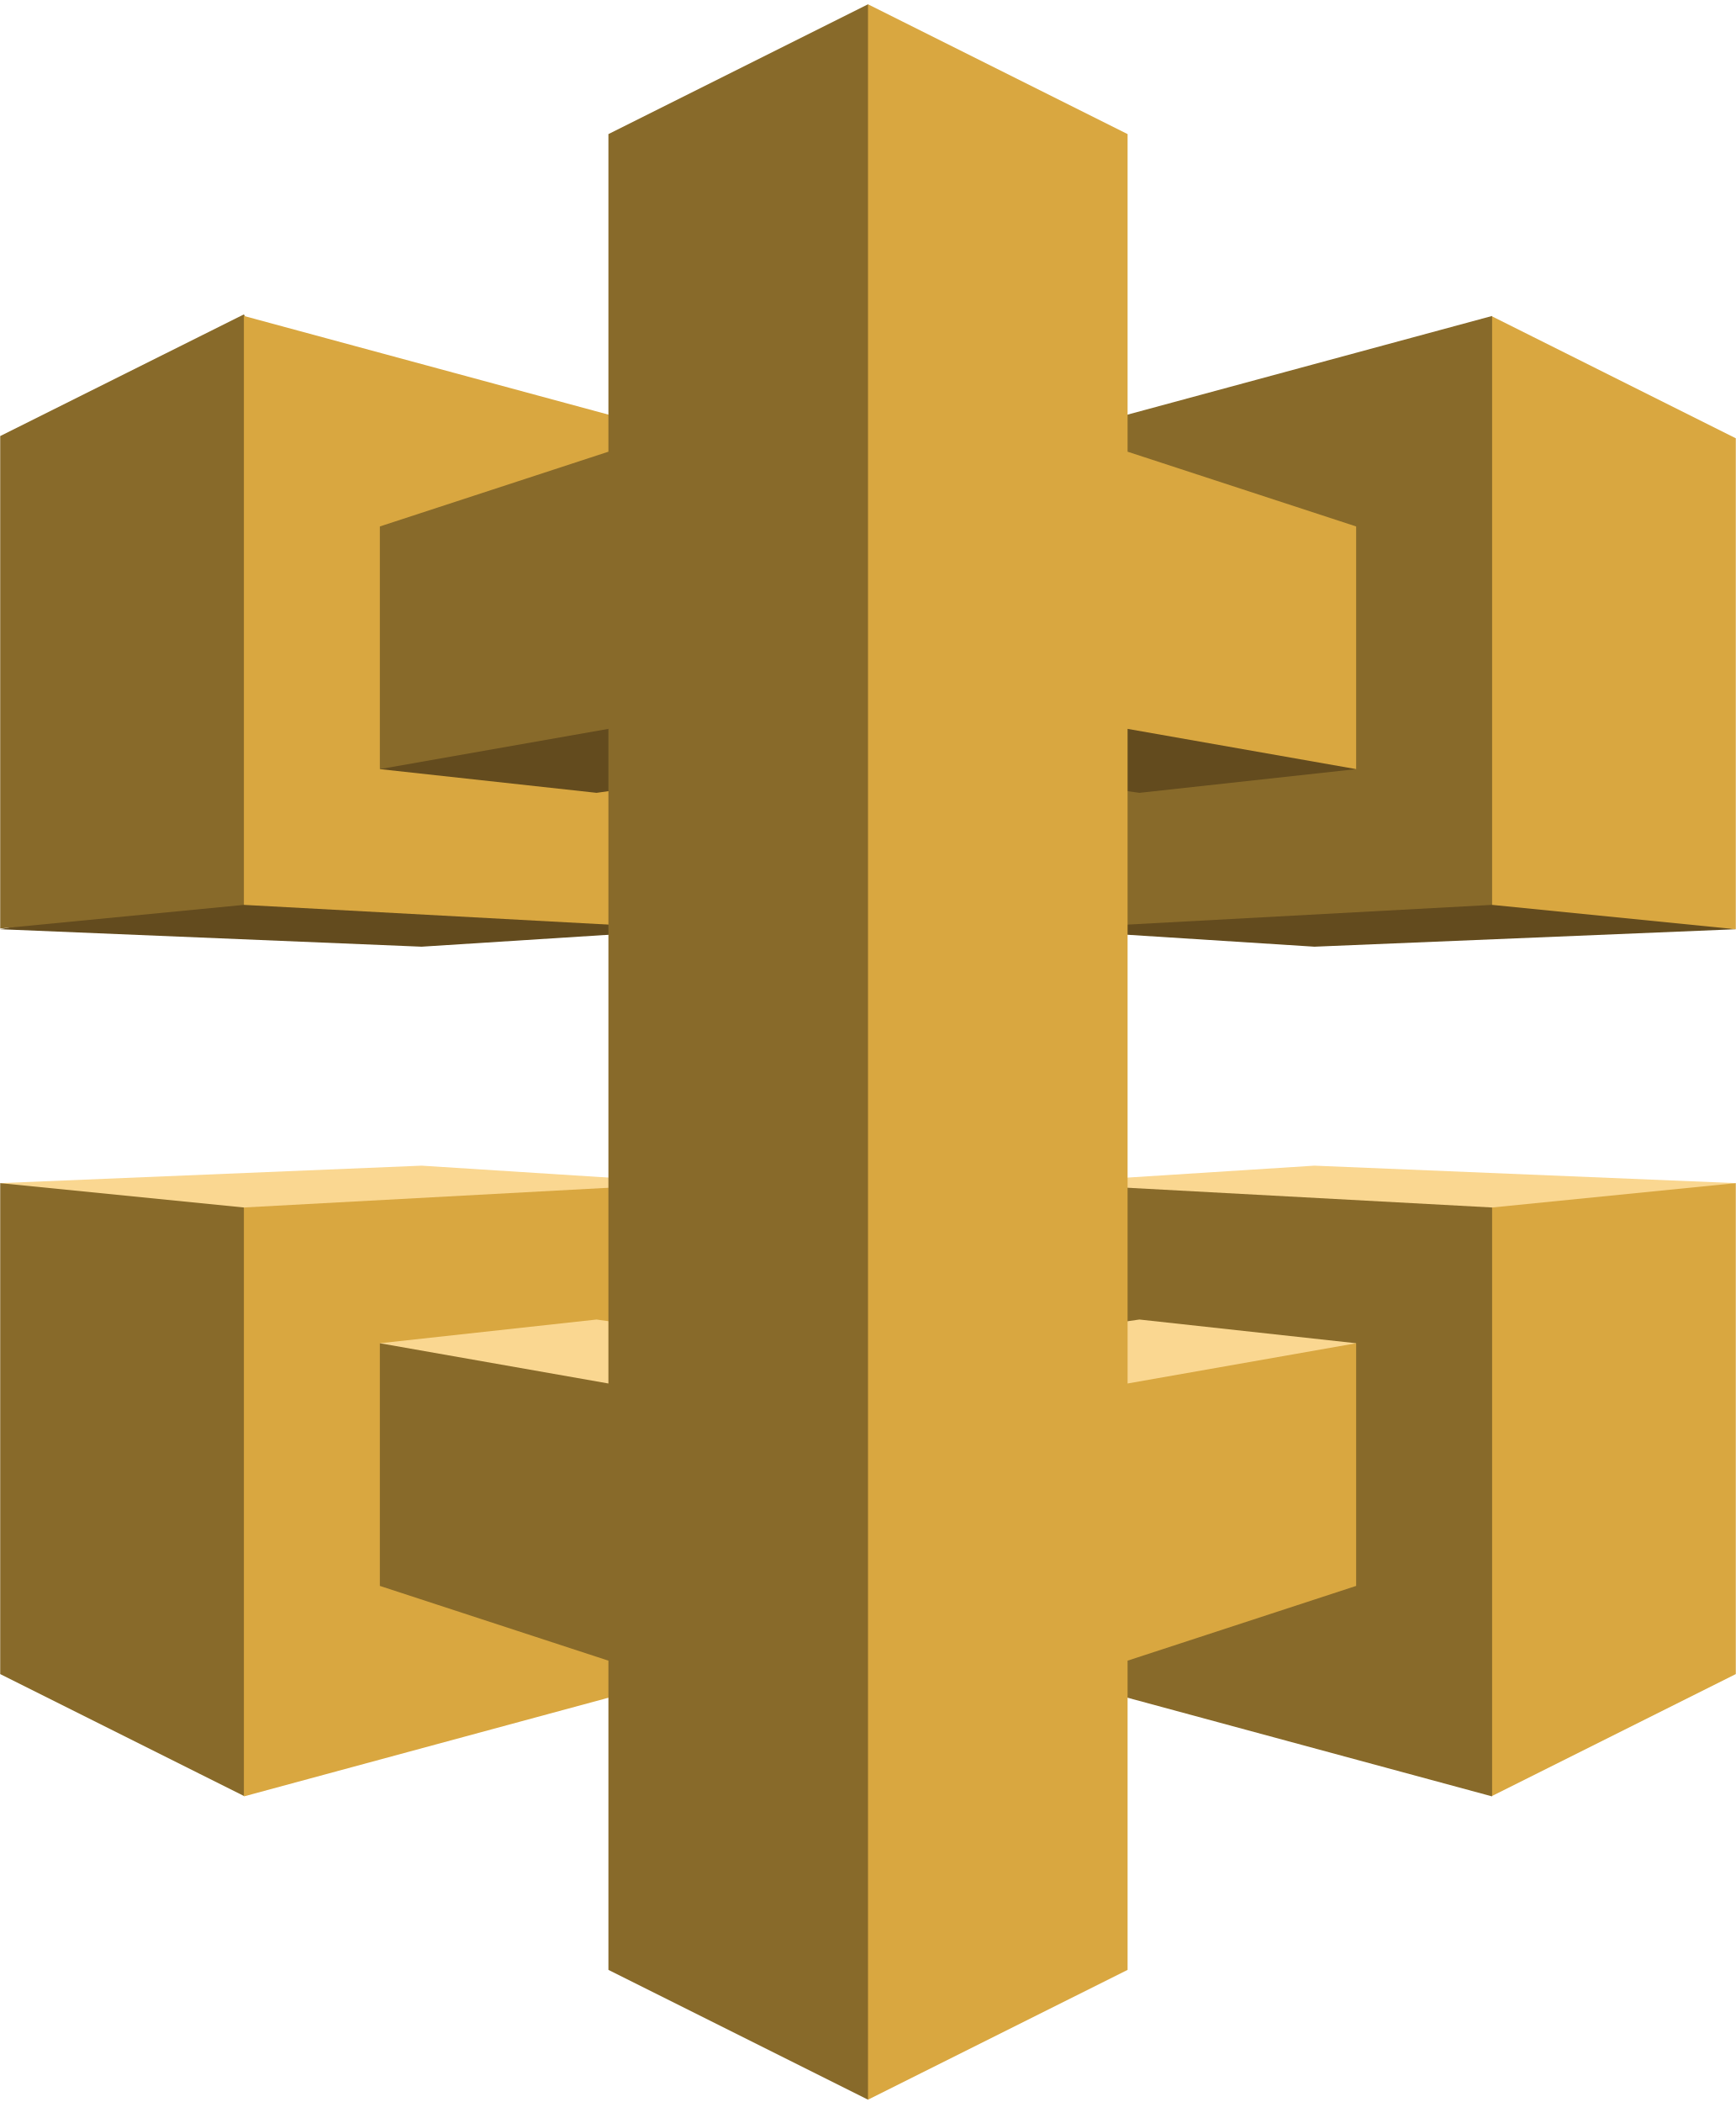
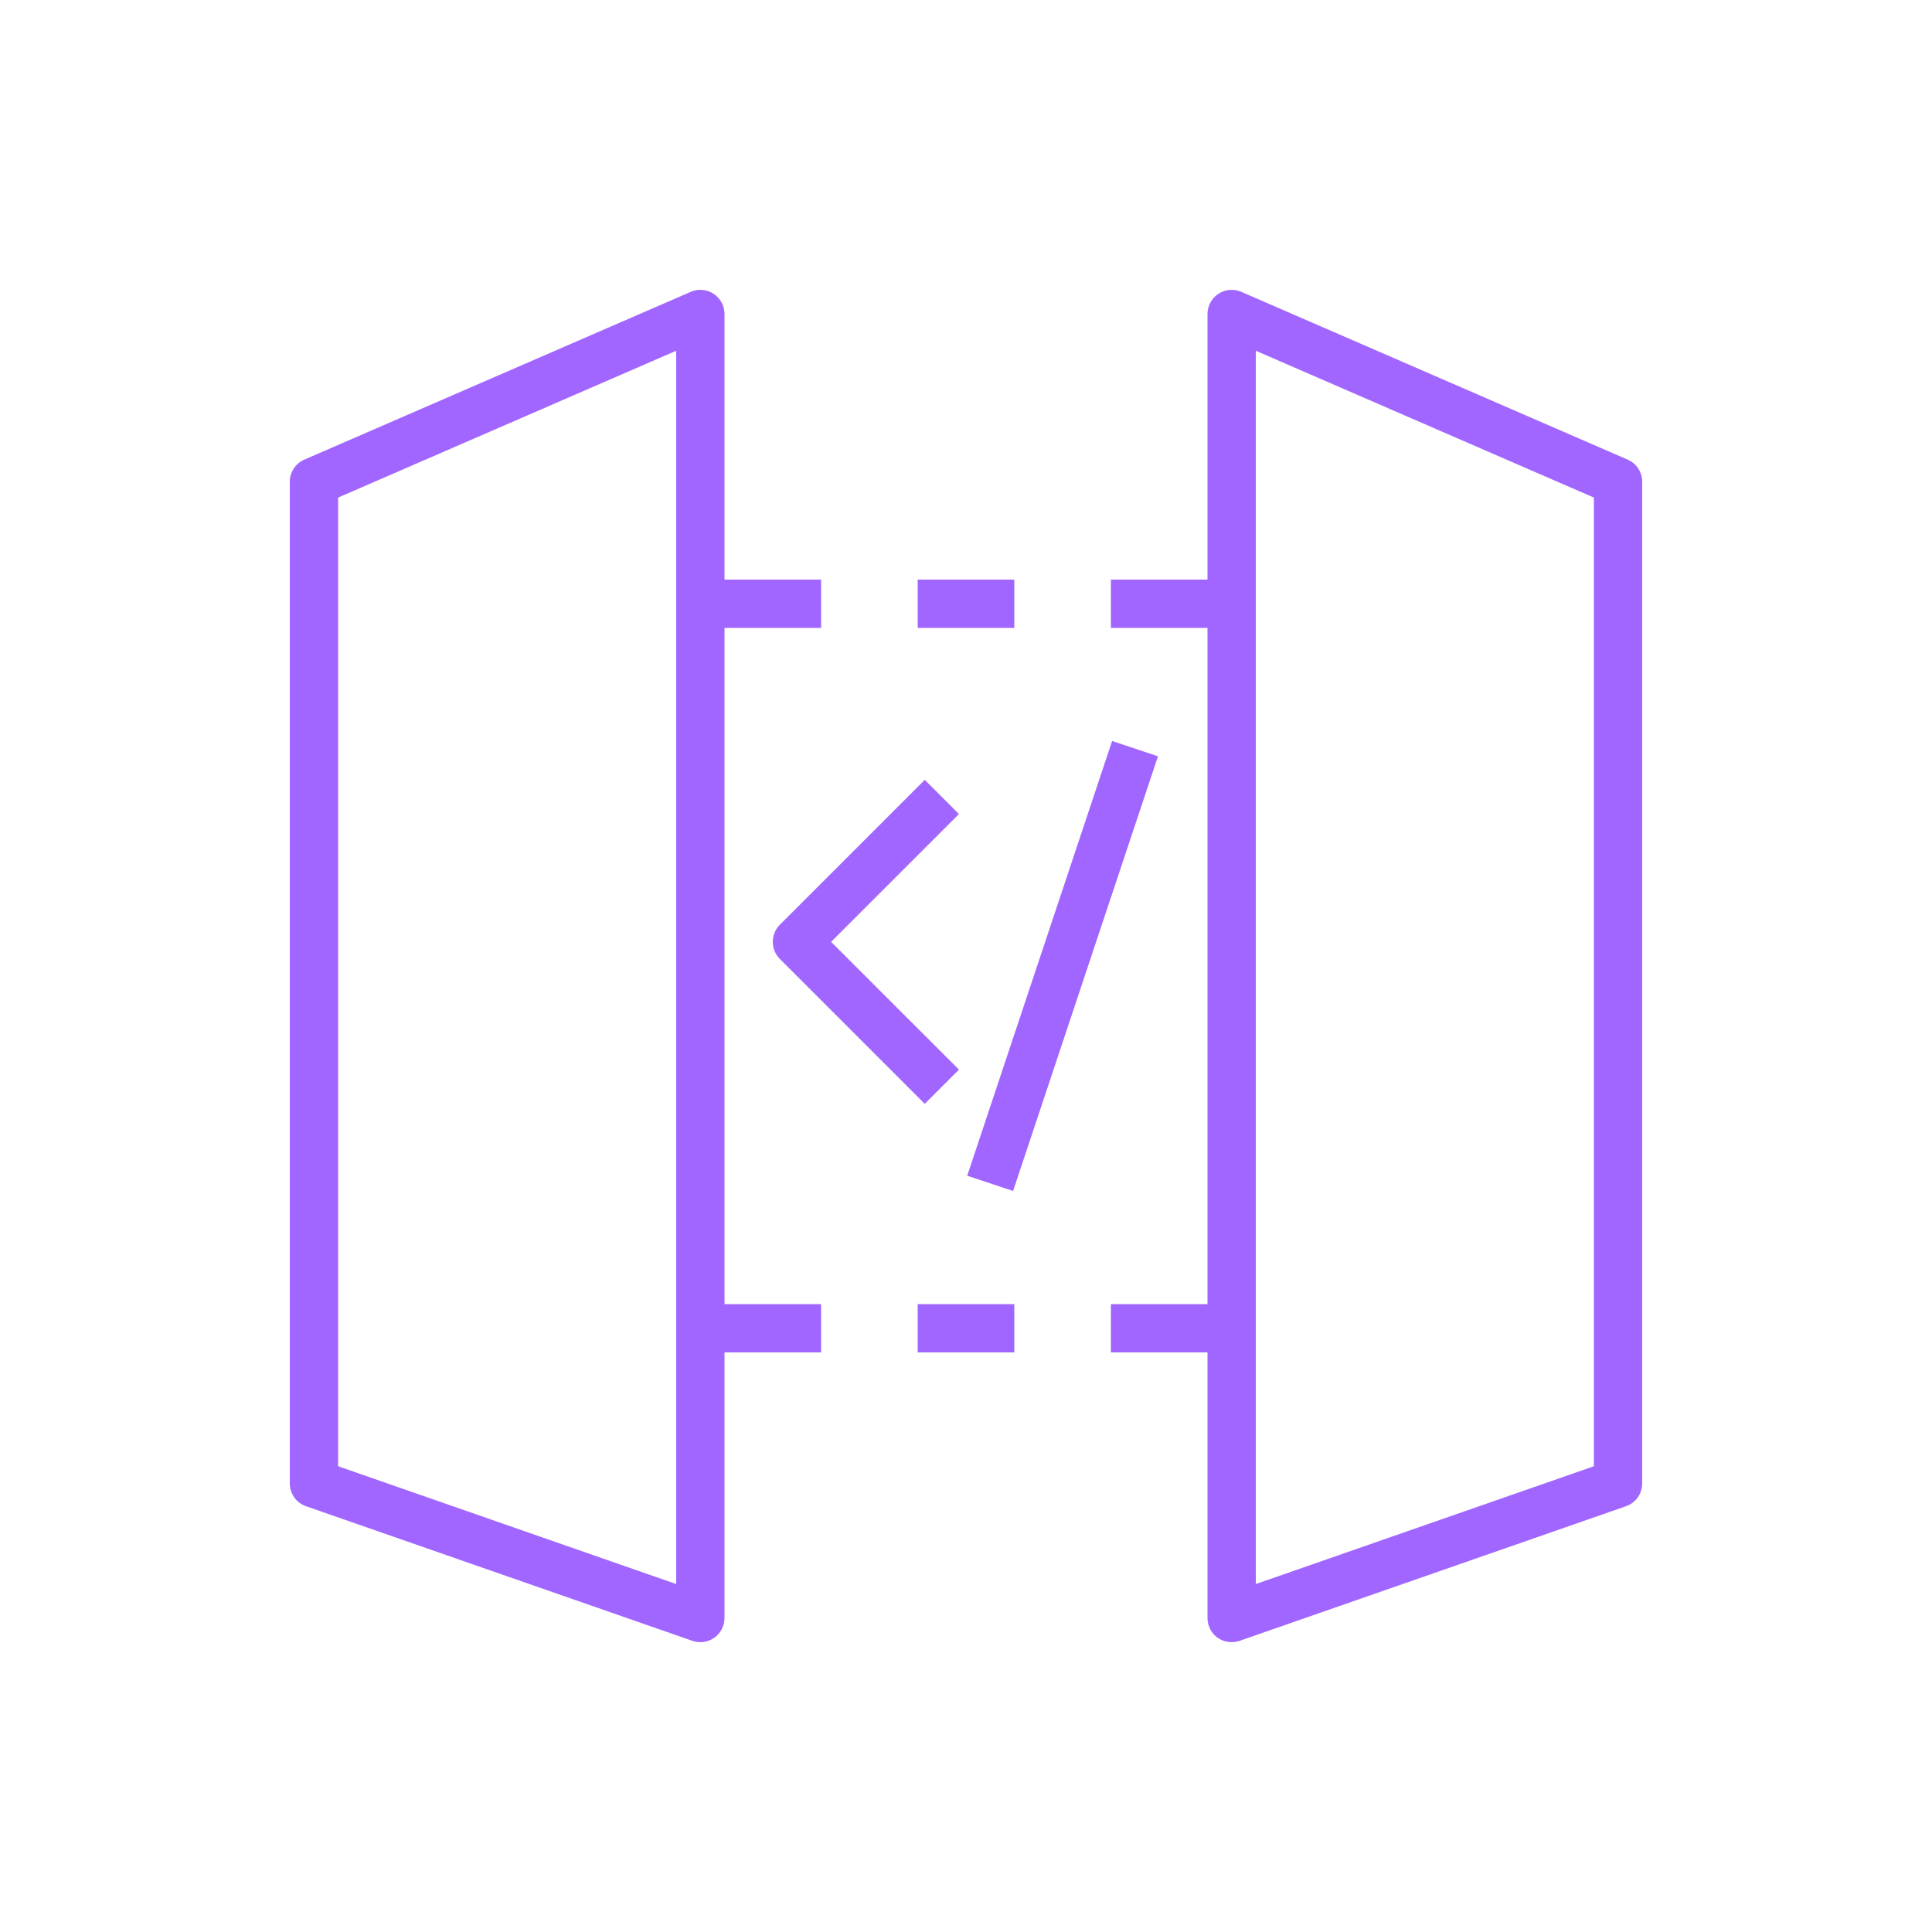
- <svg xmlns="http://www.w3.org/2000/svg" width="2065" height="2500" viewBox="0 0 256 310" preserveAspectRatio="xMidYMid">
-   <path d="M256 137.042l-62.152 2.575-40.289-2.57 66.64-6.387L256 137.042" fill="#634B1E" />
-   <path d="M220.055 133.45L256 137.042V64.636l-35.945-17.975-2.76 2.98v80.728l2.76 3.081" fill="#D9A740" />
-   <path d="M153.559 64.594l66.496-17.997v86.853l-66.496 3.597V64.594" fill="#886A2A" />
-   <path d="M0 137.042l62.152 2.575 40.289-2.57-66.45-7.117L0 137.042" fill="#634B1E" />
-   <path d="M35.945 133.45L0 136.935V64.31l35.945-17.945 1.655 3.091v81.281l-1.655 2.713" fill="#886A2A" />
-   <path d="M102.441 64.594L35.945 46.597v86.853l66.496 3.597V64.594" fill="#D9A740" />
-   <g>
-     <path d="M256 174.486l-62.152-2.576-40.289 2.571 66.35 6.707L256 174.486" fill="#FAD791" />
-     <path d="M220.055 178.078L256 174.486v72.405l-35.945 17.975-1.888-4.111v-78.983l1.888-3.694" fill="#D9A740" />
-     <path d="M153.559 246.934l66.496 17.997v-86.853l-66.496-3.597v72.453" fill="#886A2A" />
-   </g>
-   <g>
-     <path d="M0 174.486l62.152-2.576 40.289 2.571-66.931 7.288L0 174.486" fill="#FAD791" />
-     <path d="M35.945 178.078L0 174.486v72.405l35.945 17.975 2.179-3.24v-79.857l-2.179-3.691" fill="#886A2A" />
-     <path d="M102.441 246.934l-66.496 17.997v-86.853l66.496-3.597v72.453" fill="#D9A740" />
-   </g>
-   <g>
-     <path d="M95.553 106.629l32.966-5.781 65.814 9.319 5.669 3.261-31.966 3.498-72.483-10.297" fill="#634B1E" />
-     <path d="M160.447 106.629l-32.966-5.781L58.833 111.5l-2.835 1.928 31.966 3.498 72.483-10.297" fill="#634B1E" />
-     <path d="M95.553 204.899l32.966 5.781 65.648-9.18 5.835-3.4-31.966-3.498-72.483 10.297" fill="#FAD791" />
-     <path d="M160.447 204.899l-32.966 5.781-69.148-9.847-2.335-2.733 31.966-3.498 72.483 10.297" fill="#FAD791" />
-     <path d="M200.002 113.428V77.641l-33.713-11.025v-46.84L128 .634v.001l-1.597 2.543-.291 302.588 1.888 3.891 38.289-19.142v-45.603l33.713-11.025V198.1l-33.713 5.935v-96.542l33.713 5.935" fill="#D9A740" />
-     <path d="M89.711 19.776v46.84L55.998 77.641v35.787l33.713-5.935v96.542L55.998 198.1v35.787l33.713 11.025v45.603L128 309.657V.634L89.711 19.776" fill="#886A2A" />
+ <svg xmlns="http://www.w3.org/2000/svg" class="w-6 h-6" height="40" width="40">
+   <defs>
+         
+     </defs>
+   <g fill="none" fill-rule="evenodd">
+     <path d="M0 0h40v40H0z" fill="url(#Arch_Amazon-API-Gateway_32_svg__a)" />
+     <path d="M19 28h2v-1h-2v1zM14 7.262l-7 3.04v20.055l7 2.439V7.262zM15 13v14h2v1h-2v5.5a.5.5 0 01-.664.472l-8-2.787A.5.5 0 016 30.713V9.974c0-.199.118-.379.301-.458l8-3.474A.5.5 0 0115 6.5V12h2v1h-2zm18-2.698l-7-3.04v25.534l7-2.439V10.302zm1-.328v20.739a.5.5 0 01-.336.472l-8 2.787a.507.507 0 01-.454-.064.5.5 0 01-.21-.408V28h-2v-1h2V13h-2v-1h2V6.5a.5.5 0 01.699-.458l8 3.474a.499.499 0 01.301.458zM19 13h2v-1h-2v1zm4.975 2.658l-.95-.316-3 9 .95.316 3-9zm-4.829 7.196l-3-3a.502.502 0 010-.708l3-3 .708.708-2.647 2.646 2.647 2.646-.708.708z" fill="#A166FF" />
  </g>
</svg>
